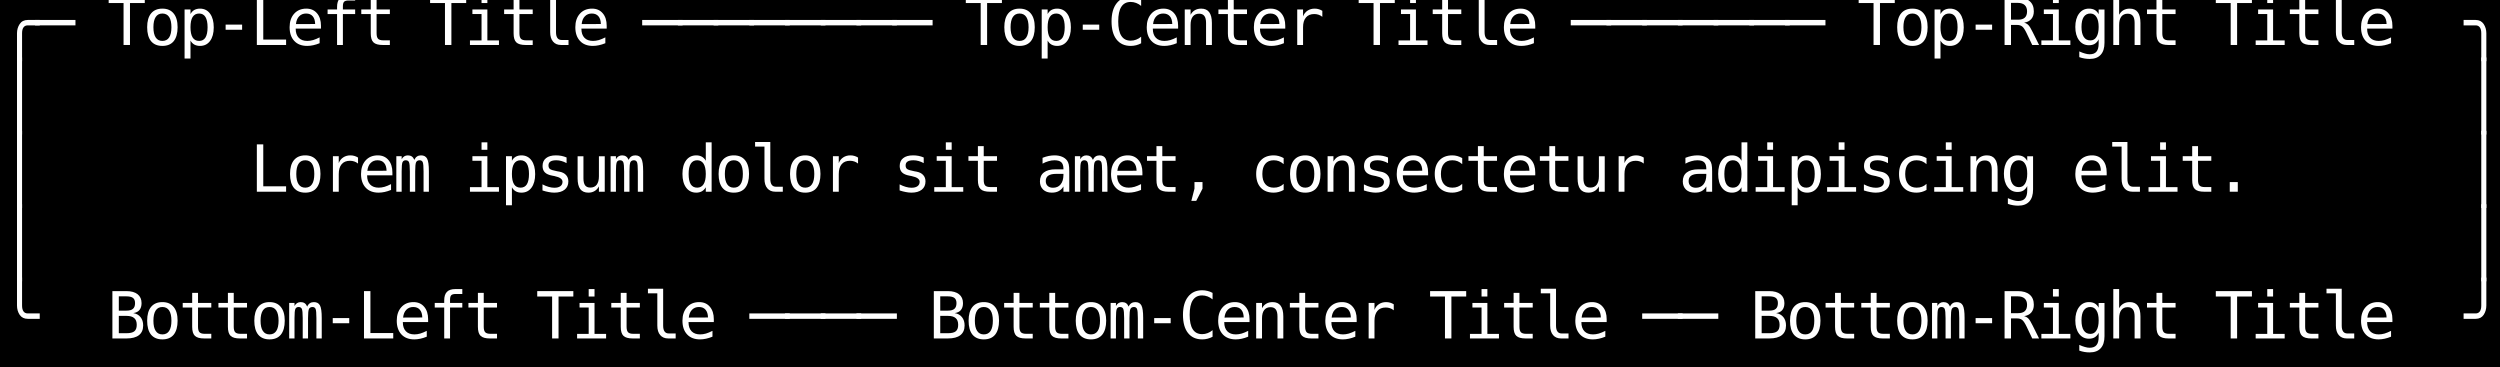
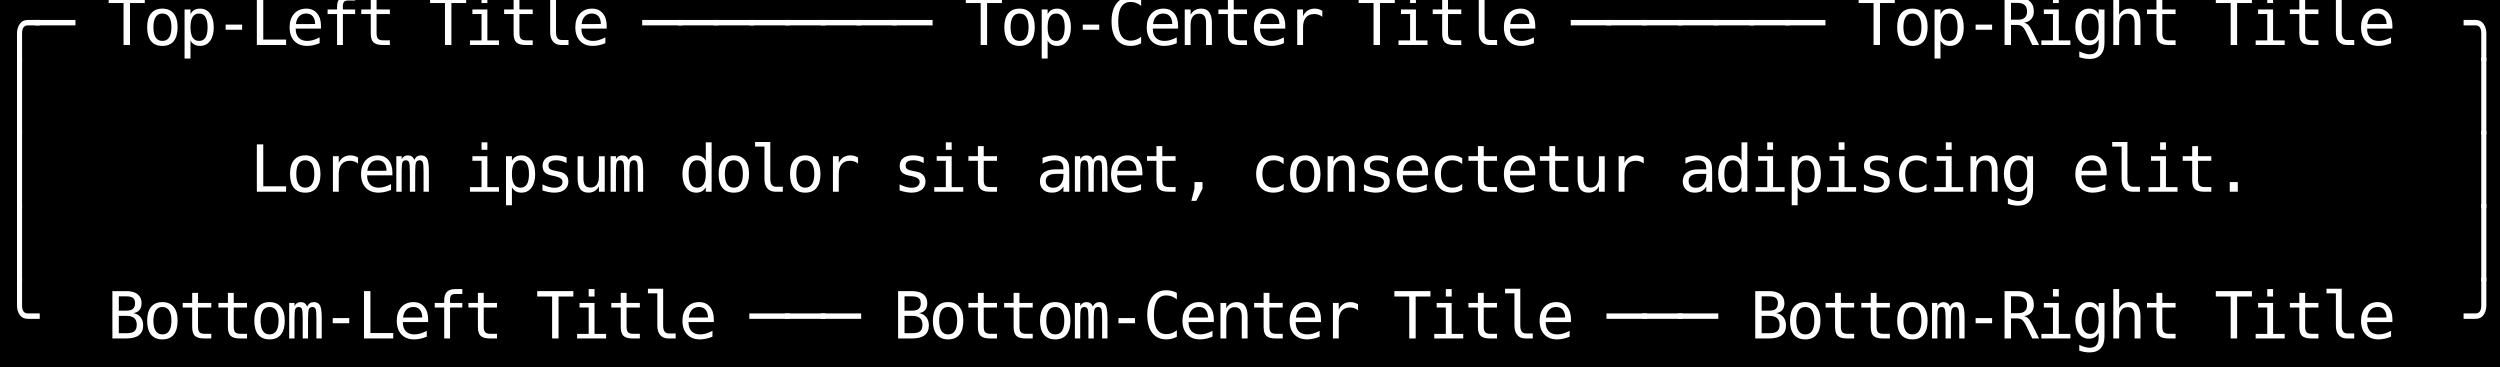
<svg xmlns="http://www.w3.org/2000/svg" width="38.50em" height="5.65em">
  <style>svg {
  dominant-baseline: hanging;
  font-size: 1rem;
}
</style>
  <g shape-rendering="crispEdges">
    <rect x="0.00em" y="0.00em" width="38.50em" height="5.65em" fill="#000000" />
    <rect x="0.00em" y="0.00em" width="38.50em" height="1.13em" fill="#000000" />
    <rect x="0.00em" y="1.13em" width="38.50em" height="1.13em" fill="#000000" />
    <rect x="0.00em" y="2.26em" width="38.50em" height="1.13em" fill="#000000" />
    <rect x="0.00em" y="3.39em" width="38.50em" height="1.13em" fill="#000000" />
    <rect x="0.00em" y="4.52em" width="38.50em" height="1.13em" fill="#000000" />
  </g>
  <text fill="#ffffff" font-family="monospace">
    <tspan y="0.00em">
      <tspan x="0.00em">╭</tspan>
      <tspan x="0.55em">─</tspan>
      <tspan x="1.65em">T</tspan>
      <tspan x="2.20em">o</tspan>
      <tspan x="2.75em">p</tspan>
      <tspan x="3.30em">-</tspan>
      <tspan x="3.85em">L</tspan>
      <tspan x="4.40em">e</tspan>
      <tspan x="4.95em">f</tspan>
      <tspan x="5.50em">t</tspan>
      <tspan x="6.60em">T</tspan>
      <tspan x="7.15em">i</tspan>
      <tspan x="7.70em">t</tspan>
      <tspan x="8.25em">l</tspan>
      <tspan x="8.80em">e</tspan>
      <tspan x="9.90em">─</tspan>
      <tspan x="10.45em">─</tspan>
      <tspan x="11.00em">─</tspan>
      <tspan x="11.55em">─</tspan>
      <tspan x="12.10em">─</tspan>
      <tspan x="12.65em">─</tspan>
      <tspan x="13.20em">─</tspan>
      <tspan x="13.75em">─</tspan>
      <tspan x="14.85em">T</tspan>
      <tspan x="15.40em">o</tspan>
      <tspan x="15.95em">p</tspan>
      <tspan x="16.50em">-</tspan>
      <tspan x="17.05em">C</tspan>
      <tspan x="17.60em">e</tspan>
      <tspan x="18.15em">n</tspan>
      <tspan x="18.70em">t</tspan>
      <tspan x="19.25em">e</tspan>
      <tspan x="19.80em">r</tspan>
      <tspan x="20.90em">T</tspan>
      <tspan x="21.45em">i</tspan>
      <tspan x="22.00em">t</tspan>
      <tspan x="22.55em">l</tspan>
      <tspan x="23.10em">e</tspan>
      <tspan x="24.20em">─</tspan>
      <tspan x="24.75em">─</tspan>
      <tspan x="25.30em">─</tspan>
      <tspan x="25.85em">─</tspan>
      <tspan x="26.40em">─</tspan>
      <tspan x="26.95em">─</tspan>
      <tspan x="27.50em">─</tspan>
      <tspan x="28.60em">T</tspan>
      <tspan x="29.15em">o</tspan>
      <tspan x="29.70em">p</tspan>
      <tspan x="30.25em">-</tspan>
      <tspan x="30.80em">R</tspan>
      <tspan x="31.35em">i</tspan>
      <tspan x="31.90em">g</tspan>
      <tspan x="32.45em">h</tspan>
      <tspan x="33.00em">t</tspan>
      <tspan x="34.10em">T</tspan>
      <tspan x="34.65em">i</tspan>
      <tspan x="35.20em">t</tspan>
      <tspan x="35.75em">l</tspan>
      <tspan x="36.30em">e</tspan>
      <tspan x="37.95em">╮</tspan>
    </tspan>
    <tspan y="1.13em">
      <tspan x="0.00em">│</tspan>
      <tspan x="37.95em">│</tspan>
    </tspan>
    <tspan y="2.26em">
      <tspan x="0.00em">│</tspan>
      <tspan x="3.85em">L</tspan>
      <tspan x="4.40em">o</tspan>
      <tspan x="4.95em">r</tspan>
      <tspan x="5.50em">e</tspan>
      <tspan x="6.05em">m</tspan>
      <tspan x="7.15em">i</tspan>
      <tspan x="7.70em">p</tspan>
      <tspan x="8.25em">s</tspan>
      <tspan x="8.80em">u</tspan>
      <tspan x="9.35em">m</tspan>
      <tspan x="10.45em">d</tspan>
      <tspan x="11.00em">o</tspan>
      <tspan x="11.55em">l</tspan>
      <tspan x="12.10em">o</tspan>
      <tspan x="12.65em">r</tspan>
      <tspan x="13.75em">s</tspan>
      <tspan x="14.30em">i</tspan>
      <tspan x="14.85em">t</tspan>
      <tspan x="15.95em">a</tspan>
      <tspan x="16.50em">m</tspan>
      <tspan x="17.05em">e</tspan>
      <tspan x="17.60em">t</tspan>
      <tspan x="18.15em">,</tspan>
      <tspan x="19.25em">c</tspan>
      <tspan x="19.80em">o</tspan>
      <tspan x="20.35em">n</tspan>
      <tspan x="20.90em">s</tspan>
      <tspan x="21.45em">e</tspan>
      <tspan x="22.00em">c</tspan>
      <tspan x="22.55em">t</tspan>
      <tspan x="23.10em">e</tspan>
      <tspan x="23.65em">t</tspan>
      <tspan x="24.20em">u</tspan>
      <tspan x="24.75em">r</tspan>
      <tspan x="25.85em">a</tspan>
      <tspan x="26.40em">d</tspan>
      <tspan x="26.95em">i</tspan>
      <tspan x="27.50em">p</tspan>
      <tspan x="28.05em">i</tspan>
      <tspan x="28.60em">s</tspan>
      <tspan x="29.15em">c</tspan>
      <tspan x="29.70em">i</tspan>
      <tspan x="30.25em">n</tspan>
      <tspan x="30.80em">g</tspan>
      <tspan x="31.90em">e</tspan>
      <tspan x="32.45em">l</tspan>
      <tspan x="33.00em">i</tspan>
      <tspan x="33.55em">t</tspan>
      <tspan x="34.10em">.</tspan>
      <tspan x="37.95em">│</tspan>
    </tspan>
    <tspan y="3.39em">
      <tspan x="0.00em">│</tspan>
      <tspan x="37.95em">│</tspan>
    </tspan>
    <tspan y="4.52em">
      <tspan x="0.00em">╰</tspan>
      <tspan x="1.65em">B</tspan>
      <tspan x="2.20em">o</tspan>
      <tspan x="2.75em">t</tspan>
      <tspan x="3.30em">t</tspan>
      <tspan x="3.85em">o</tspan>
      <tspan x="4.40em">m</tspan>
      <tspan x="4.95em">-</tspan>
      <tspan x="5.50em">L</tspan>
      <tspan x="6.05em">e</tspan>
      <tspan x="6.60em">f</tspan>
      <tspan x="7.15em">t</tspan>
      <tspan x="8.25em">T</tspan>
      <tspan x="8.80em">i</tspan>
      <tspan x="9.35em">t</tspan>
      <tspan x="9.90em">l</tspan>
      <tspan x="10.45em">e</tspan>
      <tspan x="11.55em">─</tspan>
      <tspan x="12.10em">─</tspan>
      <tspan x="12.65em">─</tspan>
-       <tspan x="13.20em">─</tspan>
-       <tspan x="14.30em">B</tspan>
-       <tspan x="14.85em">o</tspan>
+       <tspan x="13.75em">B</tspan>
+       <tspan x="14.30em">o</tspan>
+       <tspan x="14.85em">t</tspan>
      <tspan x="15.40em">t</tspan>
-       <tspan x="15.95em">t</tspan>
-       <tspan x="16.50em">o</tspan>
-       <tspan x="17.05em">m</tspan>
-       <tspan x="17.60em">-</tspan>
-       <tspan x="18.15em">C</tspan>
-       <tspan x="18.70em">e</tspan>
-       <tspan x="19.25em">n</tspan>
-       <tspan x="19.80em">t</tspan>
-       <tspan x="20.35em">e</tspan>
-       <tspan x="20.90em">r</tspan>
-       <tspan x="22.00em">T</tspan>
-       <tspan x="22.55em">i</tspan>
-       <tspan x="23.10em">t</tspan>
-       <tspan x="23.65em">l</tspan>
-       <tspan x="24.20em">e</tspan>
+       <tspan x="15.95em">o</tspan>
+       <tspan x="16.50em">m</tspan>
+       <tspan x="17.05em">-</tspan>
+       <tspan x="17.60em">C</tspan>
+       <tspan x="18.15em">e</tspan>
+       <tspan x="18.70em">n</tspan>
+       <tspan x="19.25em">t</tspan>
+       <tspan x="19.80em">e</tspan>
+       <tspan x="20.35em">r</tspan>
+       <tspan x="21.45em">T</tspan>
+       <tspan x="22.00em">i</tspan>
+       <tspan x="22.55em">t</tspan>
+       <tspan x="23.10em">l</tspan>
+       <tspan x="23.65em">e</tspan>
+       <tspan x="24.75em">─</tspan>
      <tspan x="25.30em">─</tspan>
      <tspan x="25.85em">─</tspan>
      <tspan x="26.95em">B</tspan>
      <tspan x="27.50em">o</tspan>
      <tspan x="28.05em">t</tspan>
      <tspan x="28.60em">t</tspan>
      <tspan x="29.15em">o</tspan>
      <tspan x="29.70em">m</tspan>
      <tspan x="30.25em">-</tspan>
      <tspan x="30.80em">R</tspan>
      <tspan x="31.35em">i</tspan>
      <tspan x="31.90em">g</tspan>
      <tspan x="32.45em">h</tspan>
      <tspan x="33.00em">t</tspan>
      <tspan x="34.10em">T</tspan>
      <tspan x="34.65em">i</tspan>
      <tspan x="35.20em">t</tspan>
      <tspan x="35.75em">l</tspan>
      <tspan x="36.30em">e</tspan>
      <tspan x="37.95em">╯</tspan>
    </tspan>
  </text>
</svg>
